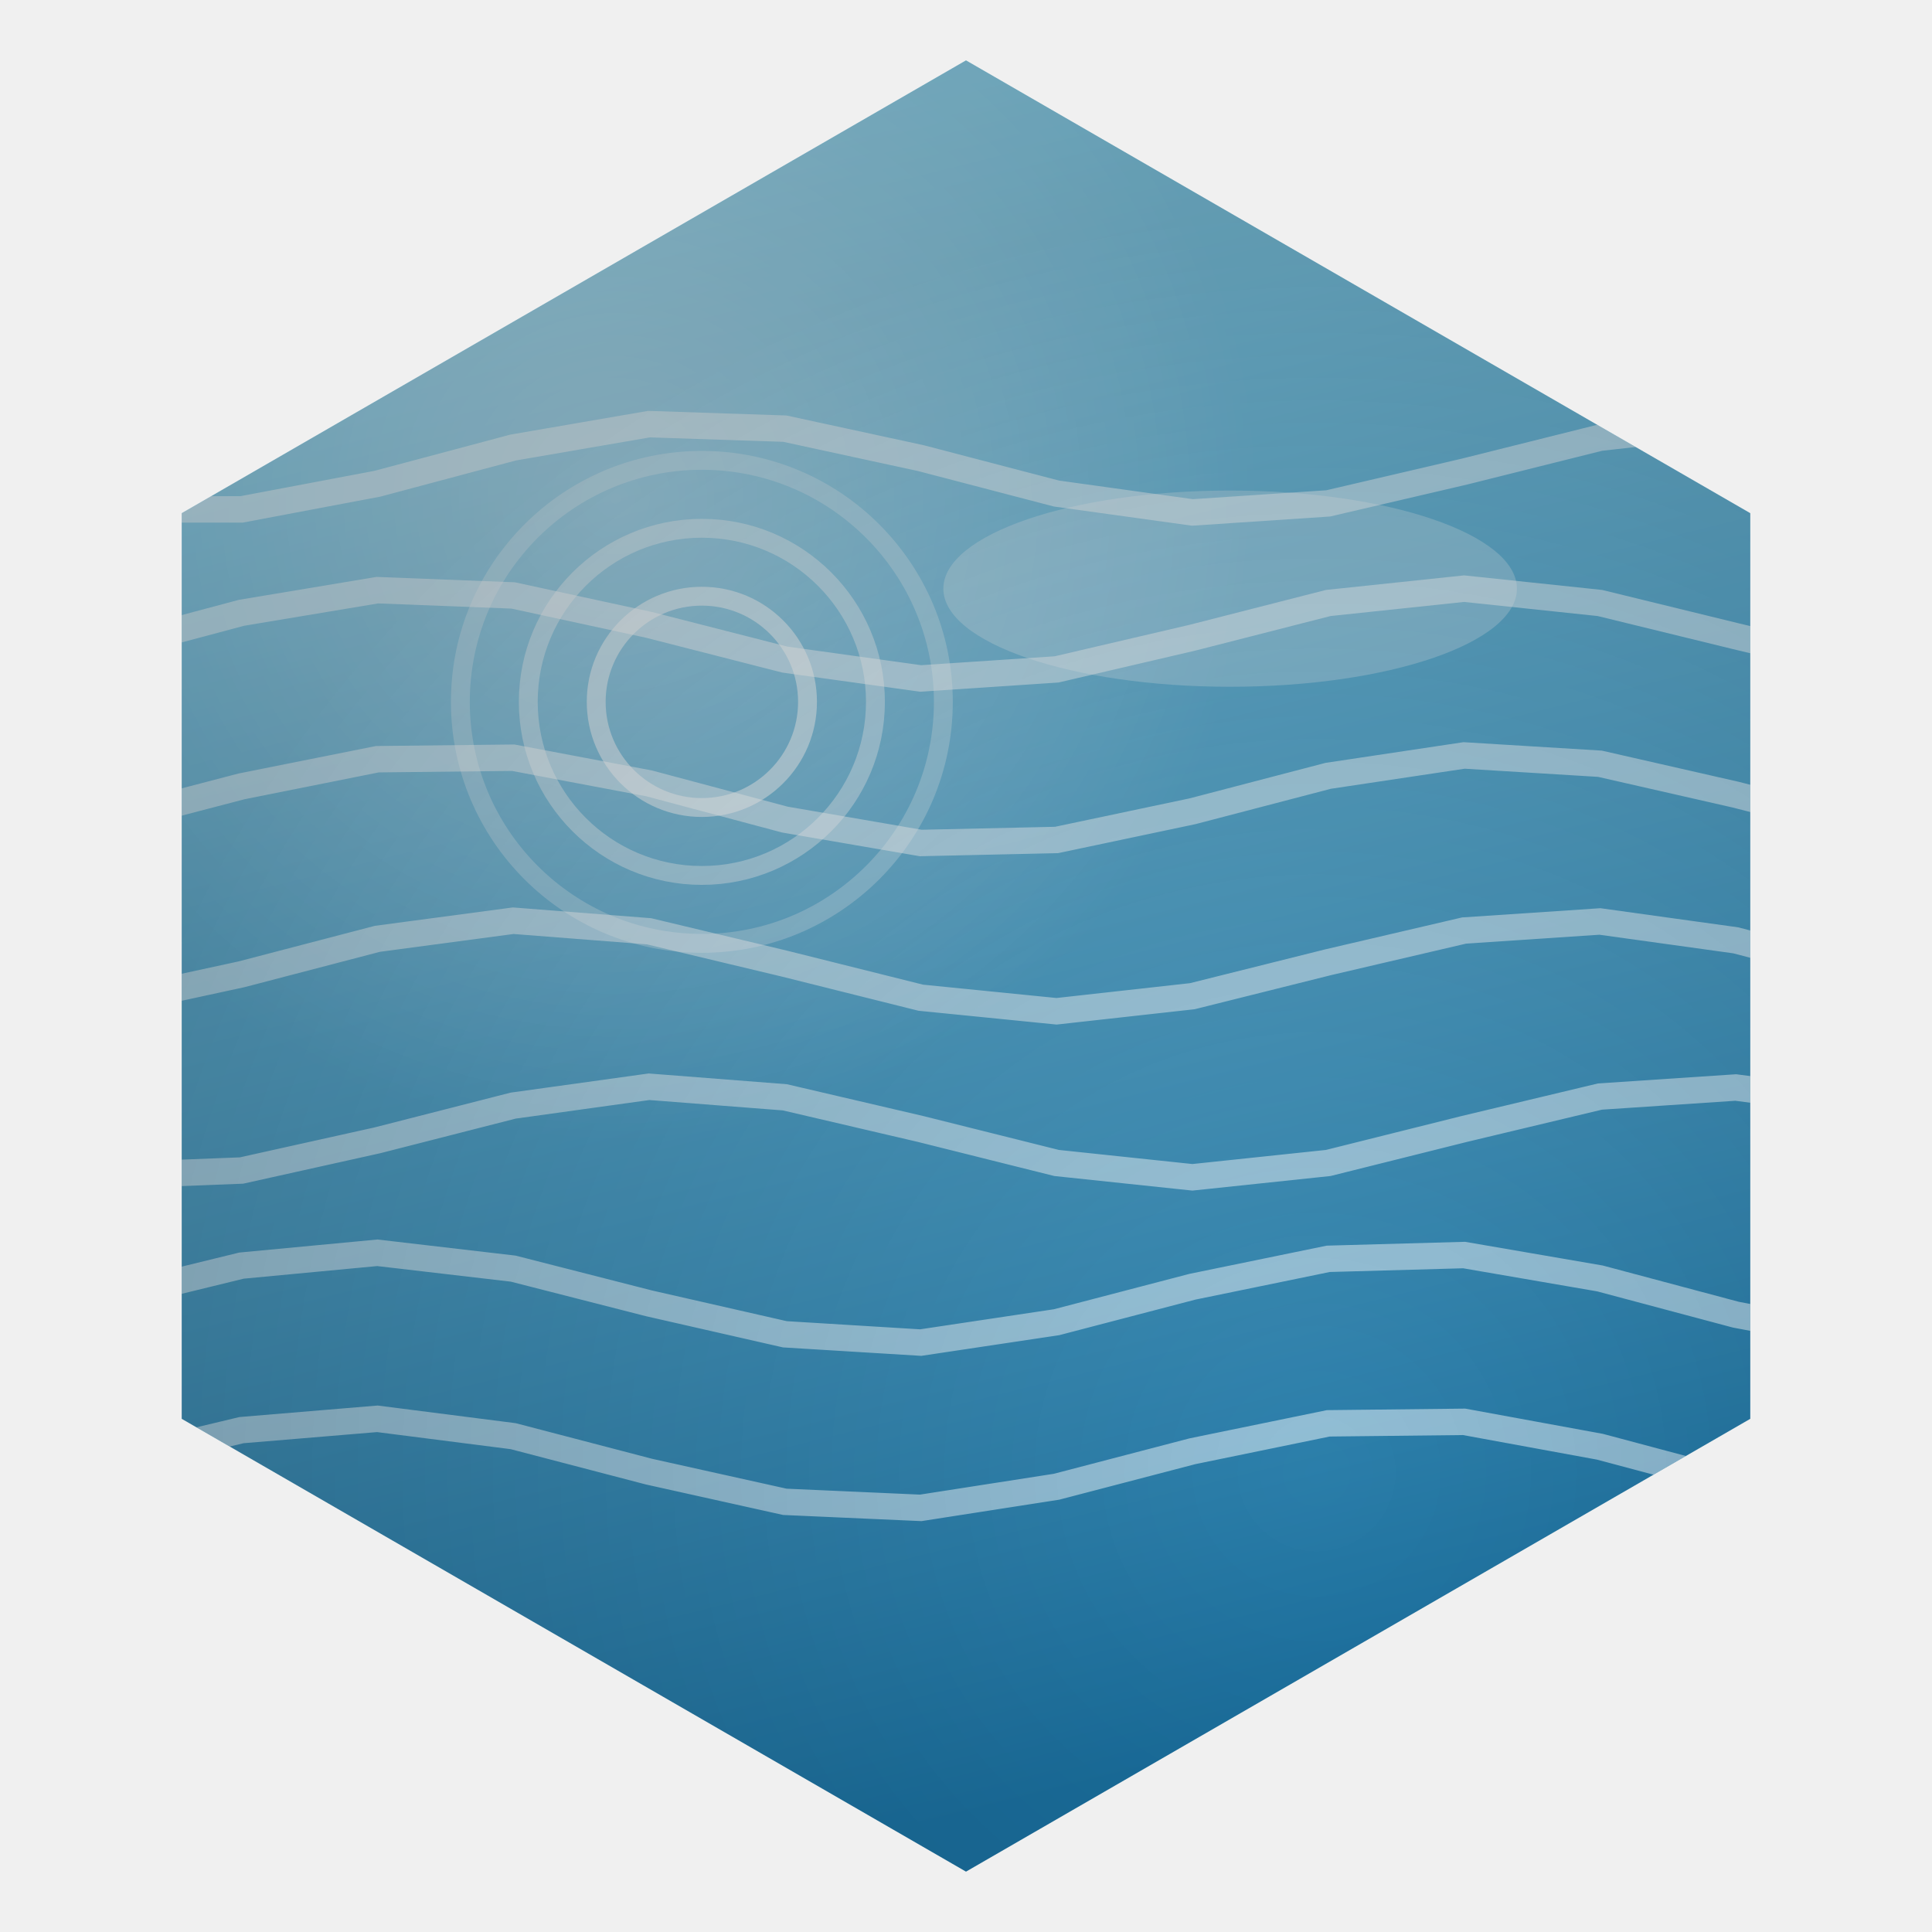
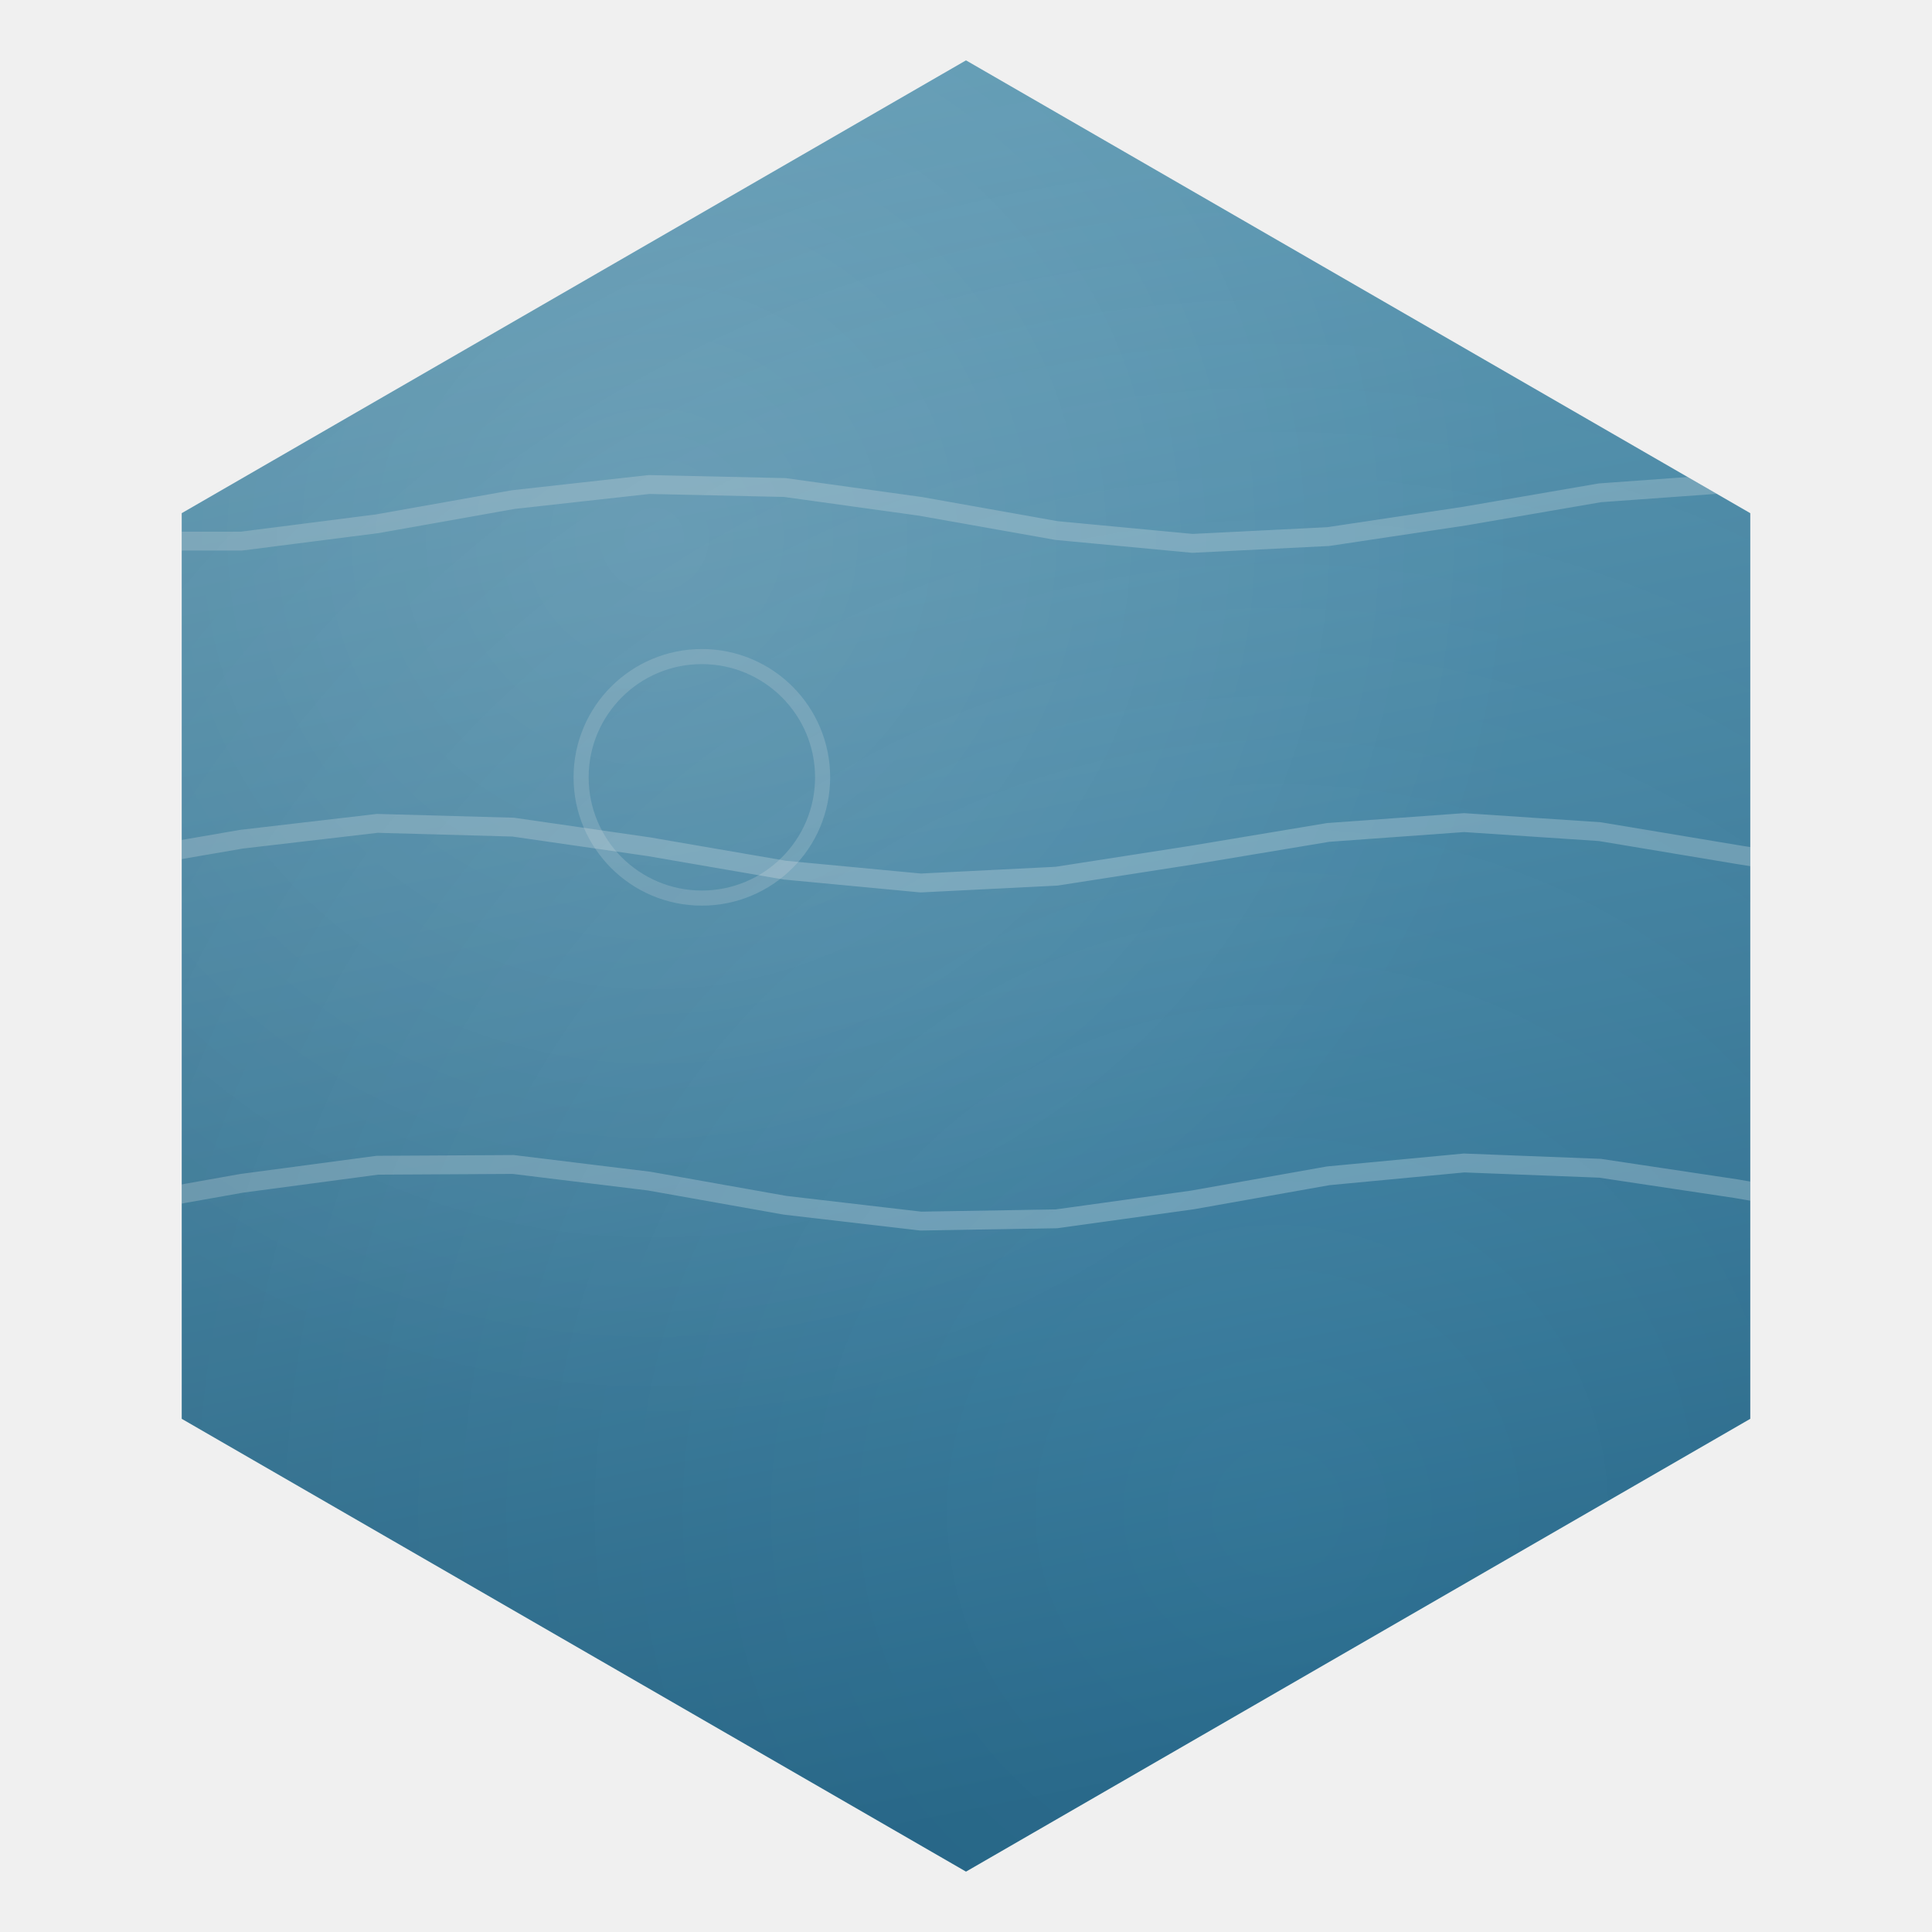
<svg xmlns="http://www.w3.org/2000/svg" viewBox="0 0 256 256">
  <defs>
-     <clipPath id="hexClipInner">
+     <clipPath id="hexClipOuter">
      <polygon points="128.00,8.00 231.92,68.00 231.92,188.00 128.00,248.00 24.08,188.00 24.08,68.00" />
    </clipPath>
-     <radialGradient id="specGrad" cx="32%" cy="26%" r="55%">
-       <stop offset="0" stop-color="#ffffff" stop-opacity="0.35" />
-       <stop offset="60%" stop-color="#ffffff" stop-opacity="0" />
+     <radialGradient id="specGrad" cx="34%" cy="28%" r="70%">
+       <stop offset="0" stop-color="#ffffff" stop-opacity="0.14" />
+       <stop offset="65%" stop-color="#ffffff" stop-opacity="0" />
    </radialGradient>
-     <radialGradient id="aoGrad" cx="68%" cy="76%" r="65%">
+     <radialGradient id="aoGrad" cx="66%" cy="78%" r="75%">
      <stop offset="0" stop-color="#000000" stop-opacity="0" />
-       <stop offset="100%" stop-color="#000000" stop-opacity="0.22" />
+       <stop offset="100%" stop-color="#000000" stop-opacity="0.13" />
    </radialGradient>
  </defs>
-   <g clip-path="url(#hexClipInner)">
-     <linearGradient id="waterGrad" x1="0" y1="0" x2="0.25" y2="1">
-       <stop offset="0" stop-color="#9ee4fb" />
-       <stop offset="1" stop-color="#1a6f9e" />
+   <g clip-path="url(#hexClipOuter)">
+     <linearGradient id="waterGrad" x1="0" y1="0" x2="0.2" y2="1">
+       <stop offset="0" stop-color="#78bcd9" />
+       <stop offset="1" stop-color="#2a6c8e" />
    </linearGradient>
    <rect x="0" y="0" width="256" height="256" fill="url(#waterGrad)" />
-     <polyline points="-4.0,64.0 14.0,67.5 32.0,67.5 50.0,64.1 68.0,59.3 86.0,56.2 104.0,56.8 122.0,60.7 140.0,65.4 158.0,67.9 176.0,66.7 194.0,62.5 212.0,58.0 230.0,56.0 248.0,57.8 266.0,62.3" fill="none" stroke="#f6fcff" stroke-width="3.5" opacity="0.5" stroke-linecap="round" />
-     <polyline points="-4.0,89.5 14.0,86.0 32.0,81.2 50.0,78.2 68.0,78.9 86.0,82.8 104.0,87.4 122.0,89.9 140.0,88.7 158.0,84.5 176.0,79.9 194.0,78.0 212.0,79.9 230.0,84.3 248.0,88.6 266.0,90.0" fill="none" stroke="#f6fcff" stroke-width="3.5" opacity="0.5" stroke-linecap="round" />
-     <polyline points="-4.0,111.8 14.0,108.9 32.0,104.2 50.0,100.6 68.0,100.4 86.0,103.8 104.0,108.6 122.0,111.7 140.0,111.3 158.0,107.5 176.0,102.8 194.0,100.1 212.0,101.2 230.0,105.3 248.0,109.9 266.0,112.0" fill="none" stroke="#f6fcff" stroke-width="3.5" opacity="0.5" stroke-linecap="round" />
-     <polyline points="-4.0,133.8 14.0,133.0 32.0,129.1 50.0,124.4 68.0,122.0 86.0,123.4 104.0,127.7 122.0,132.2 140.0,134.0 158.0,132.0 176.0,127.5 194.0,123.3 212.0,122.1 230.0,124.6 248.0,129.3 266.0,133.1" fill="none" stroke="#f6fcff" stroke-width="3.5" opacity="0.5" stroke-linecap="round" />
-     <polyline points="-4.0,152.9 14.0,155.8 32.0,155.1 50.0,151.1 68.0,146.5 86.0,144.0 104.0,145.4 122.0,149.6 140.0,154.1 158.0,156.0 176.0,154.1 194.0,149.6 212.0,145.3 230.0,144.1 248.0,146.5 266.0,151.2" fill="none" stroke="#f6fcff" stroke-width="3.5" opacity="0.5" stroke-linecap="round" />
-     <polyline points="-4.0,176.4 14.0,172.1 32.0,167.7 50.0,166.0 68.0,168.1 86.0,172.7 104.0,176.8 122.0,177.9 140.0,175.2 158.0,170.5 176.0,166.8 194.0,166.3 212.0,169.4 230.0,174.2 248.0,177.6 266.0,177.4" fill="none" stroke="#f6fcff" stroke-width="3.5" opacity="0.5" stroke-linecap="round" />
-     <polyline points="-4.0,198.2 14.0,193.8 32.0,189.5 50.0,188.0 68.0,190.3 86.0,195.0 104.0,199.0 122.0,199.8 140.0,197.0 158.0,192.3 176.0,188.6 194.0,188.4 212.0,191.7 230.0,196.5 248.0,199.7 266.0,199.3" fill="none" stroke="#f6fcff" stroke-width="3.5" opacity="0.5" stroke-linecap="round" />
-     <circle cx="93.0" cy="93.0" r="14" fill="none" stroke="#ffffff" stroke-width="2.5" opacity="0.50" />
-     <circle cx="93.0" cy="93.0" r="23" fill="none" stroke="#ffffff" stroke-width="2.5" opacity="0.38" />
-     <circle cx="93.0" cy="93.0" r="32" fill="none" stroke="#ffffff" stroke-width="2.5" opacity="0.26" />
-     <ellipse cx="163.0" cy="78.0" rx="38" ry="13" fill="#ffffff" opacity="0.25" />
+     <polyline points="-4.0,69.3 14.0,71.7 32.0,71.7 50.0,69.4 68.0,66.2 86.0,64.2 104.0,64.6 122.0,67.1 140.0,70.3 158.0,72.0 176.0,71.1 194.0,68.4 212.0,65.3 230.0,64.0 248.0,65.2 266.0,68.2" fill="none" stroke="#edf7fb" stroke-width="2.5" opacity="0.28" stroke-linecap="round" />
+     <polyline points="-4.0,116.7 14.0,114.3 32.0,111.2 50.0,109.1 68.0,109.6 86.0,112.2 104.0,115.3 122.0,117.0 140.0,116.1 158.0,113.3 176.0,110.3 194.0,109.0 212.0,110.2 230.0,113.2 248.0,116.1 266.0,117.0" fill="none" stroke="#edf7fb" stroke-width="2.5" opacity="0.28" stroke-linecap="round" />
+     <polyline points="-4.0,161.9 14.0,160.0 32.0,156.8 50.0,154.4 68.0,154.3 86.0,156.5 104.0,159.7 122.0,161.8 140.0,161.5 158.0,159.0 176.0,155.8 194.0,154.1 212.0,154.8 230.0,157.5 248.0,160.6 266.0,162.0" fill="none" stroke="#edf7fb" stroke-width="2.5" opacity="0.28" stroke-linecap="round" />
+     <circle cx="93.0" cy="103.0" r="16" fill="none" stroke="#ffffff" stroke-width="2" opacity="0.18" />
    <rect x="0" y="0" width="256" height="256" fill="url(#specGrad)" />
    <rect x="0" y="0" width="256" height="256" fill="url(#aoGrad)" />
  </g>
</svg>
